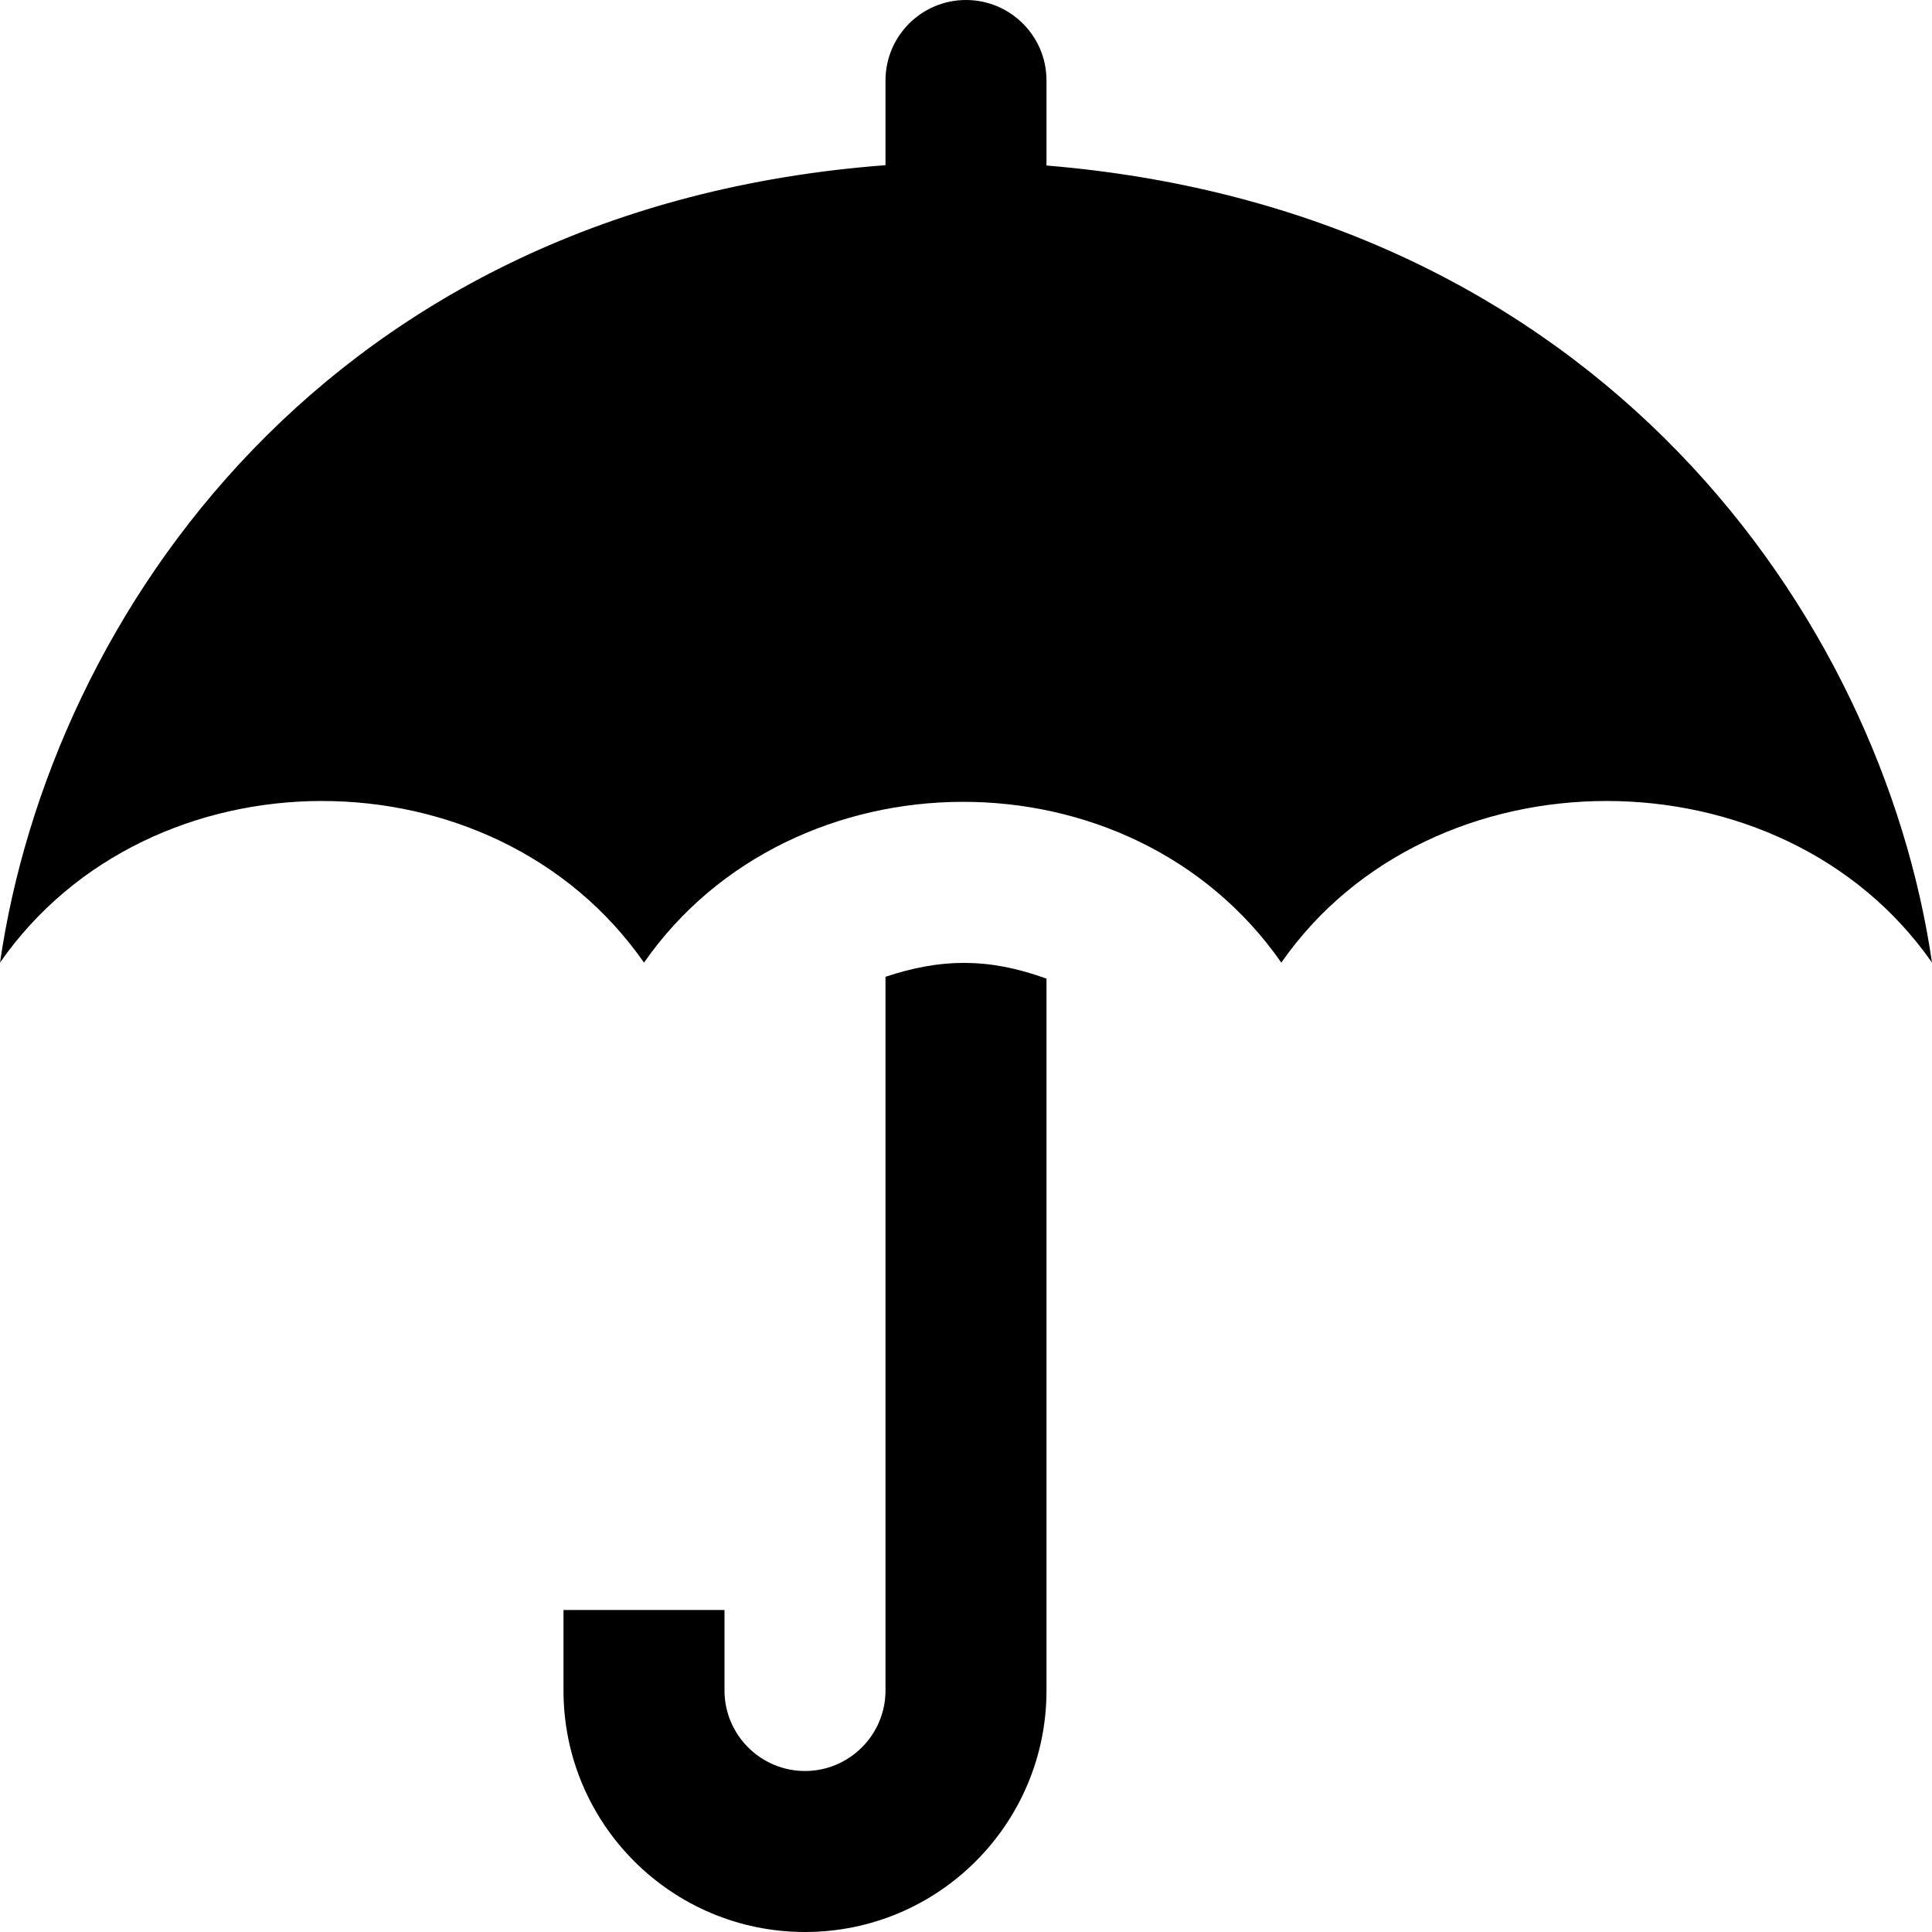
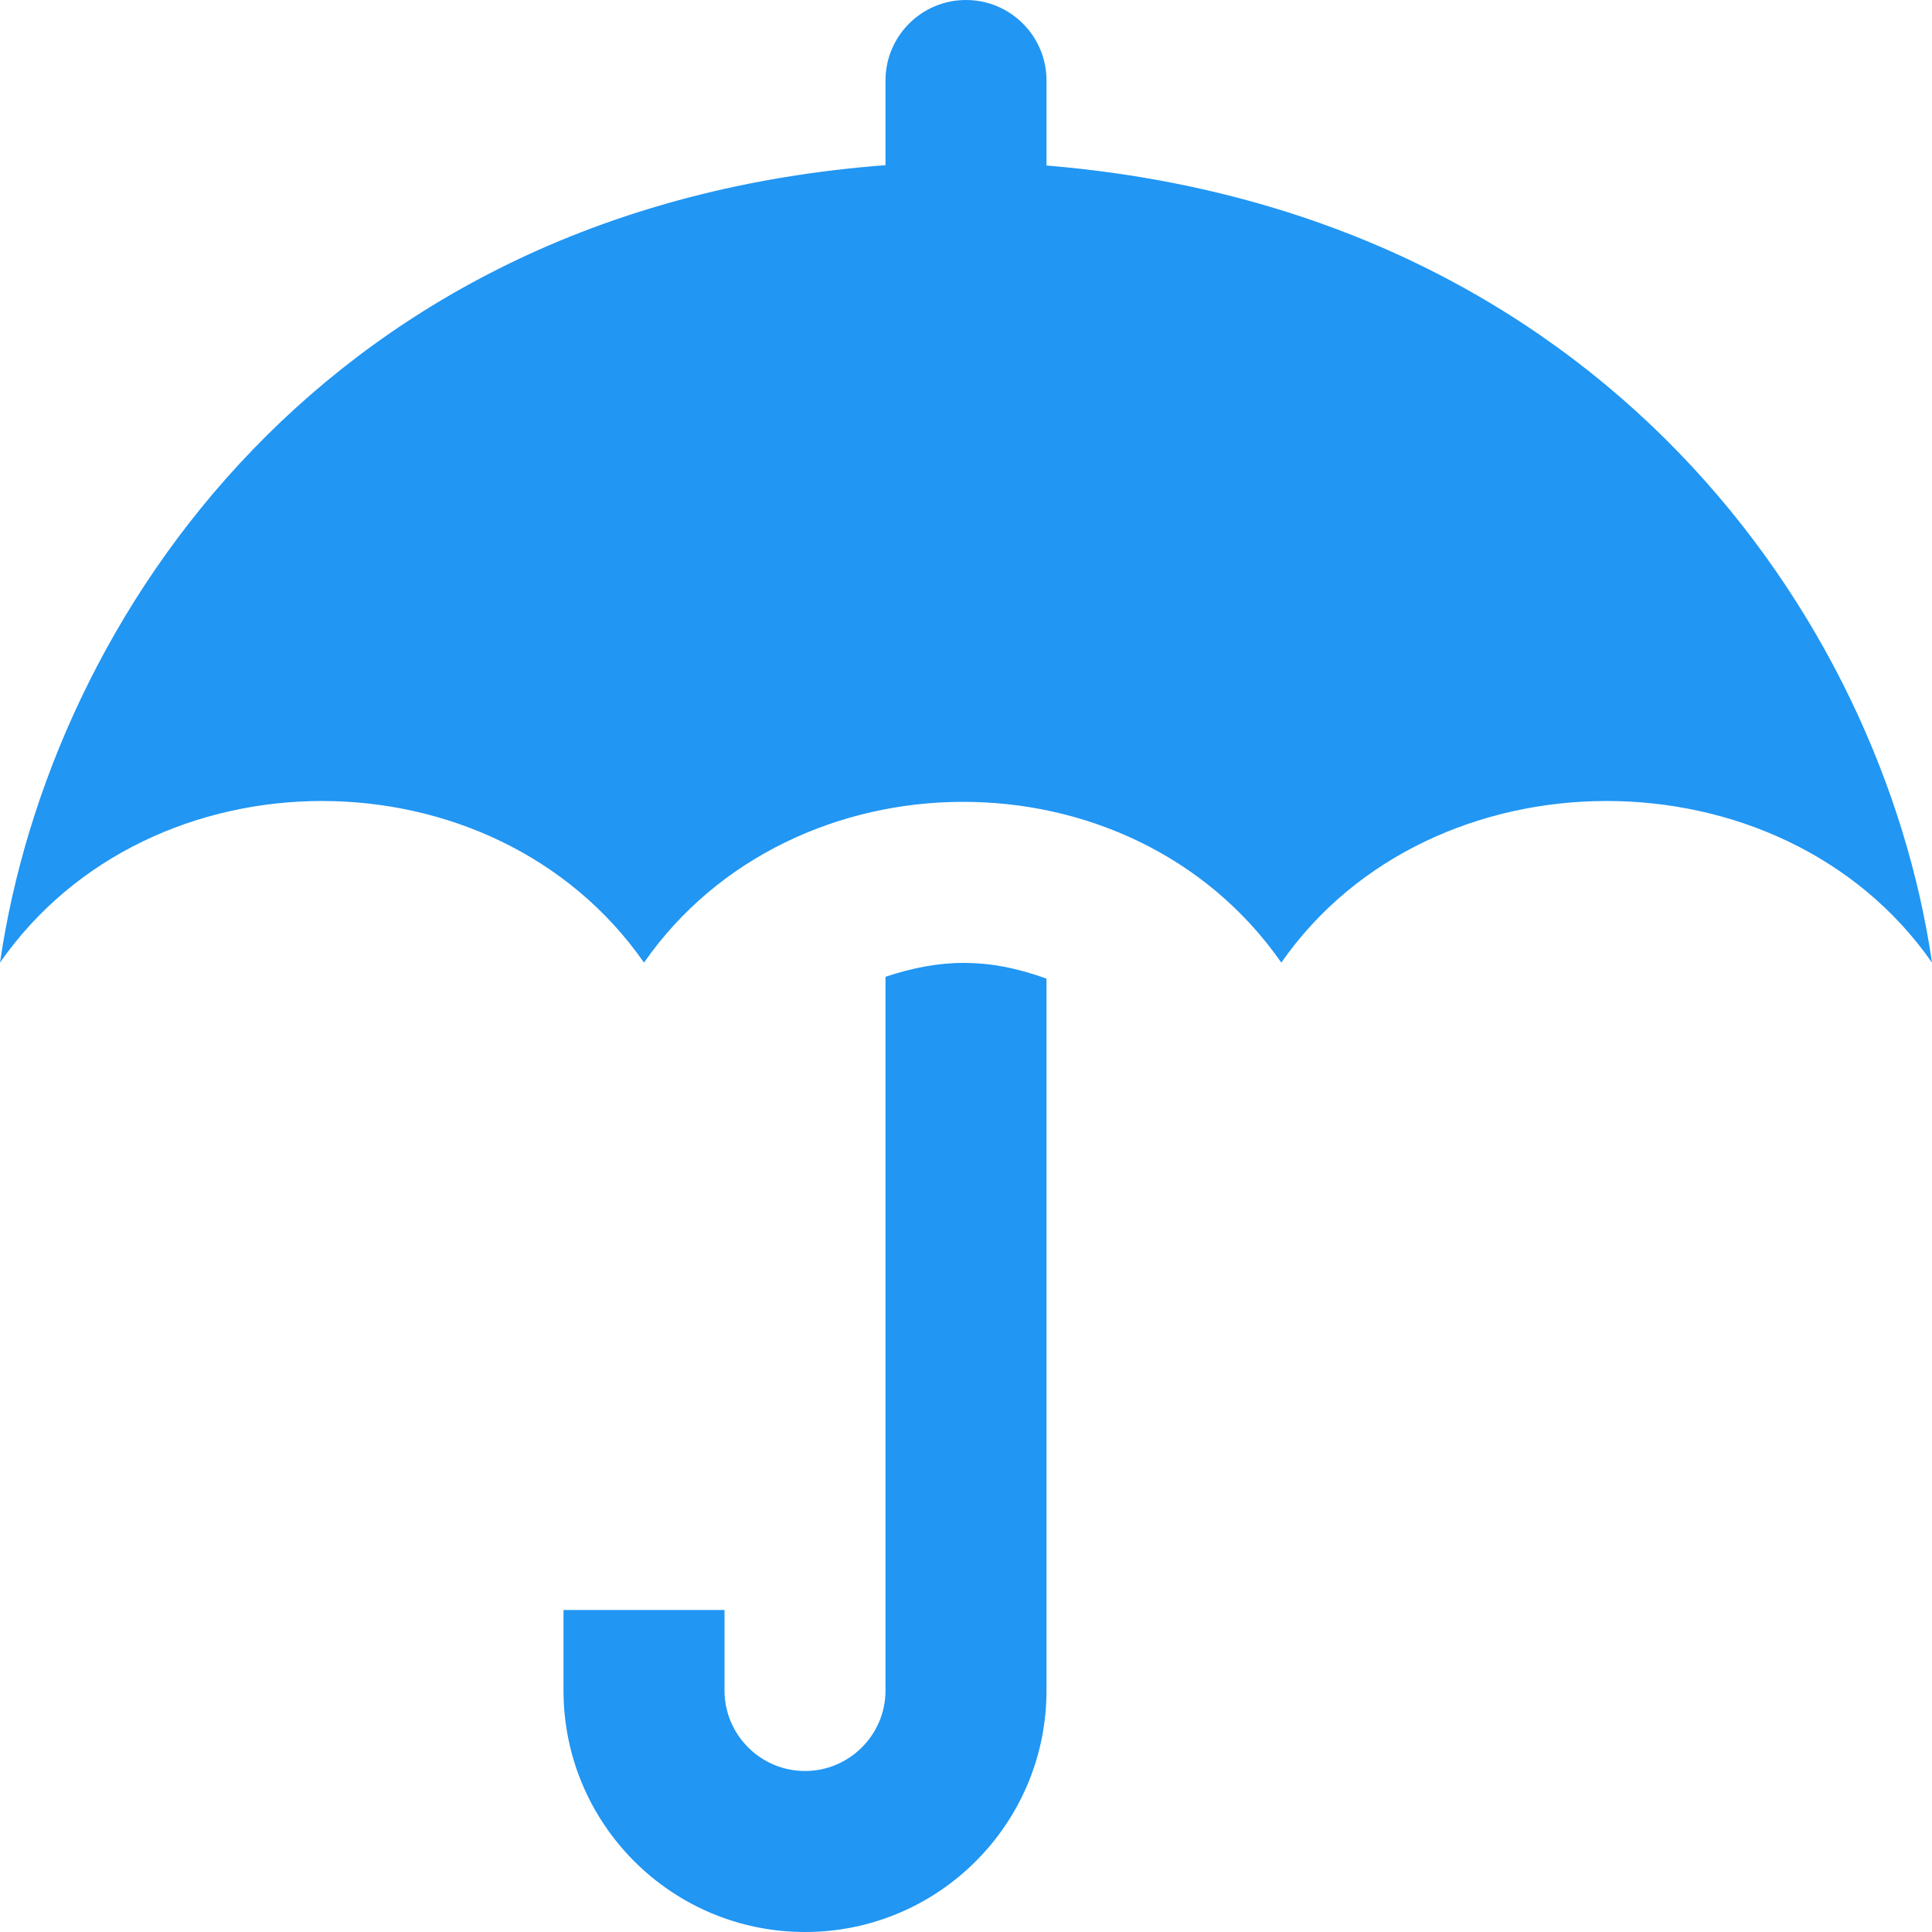
<svg xmlns="http://www.w3.org/2000/svg" width="24" height="24" viewBox="0 0 24 24">
-   <path d="M13 2.056v-1.056c0-.552-.448-1-1-1s-1 .448-1 1v1.052c-6.916.522-10.372 5.594-11 9.906 1.864-2.677 6.136-2.677 8 0 1.839-2.641 6.047-2.685 7.917 0 1.864-2.677 6.219-2.677 8.083 0-.625-4.291-4.125-9.333-11-9.902zm0 10.101v8.843c0 1.657-1.343 3-3 3s-3-1.343-3-3v-1h2v1c0 .551.449 1 1 1s1-.449 1-1v-8.866c.68-.226 1.27-.242 2 .023z" />
+   <path fill="#2196F3" d="M13 2.056v-1.056c0-.552-.448-1-1-1s-1 .448-1 1v1.052c-6.916.522-10.372 5.594-11 9.906 1.864-2.677 6.136-2.677 8 0 1.839-2.641 6.047-2.685 7.917 0 1.864-2.677 6.219-2.677 8.083 0-.625-4.291-4.125-9.333-11-9.902zm0 10.101v8.843c0 1.657-1.343 3-3 3s-3-1.343-3-3v-1h2v1c0 .551.449 1 1 1s1-.449 1-1v-8.866c.68-.226 1.27-.242 2 .023z" />
</svg>
